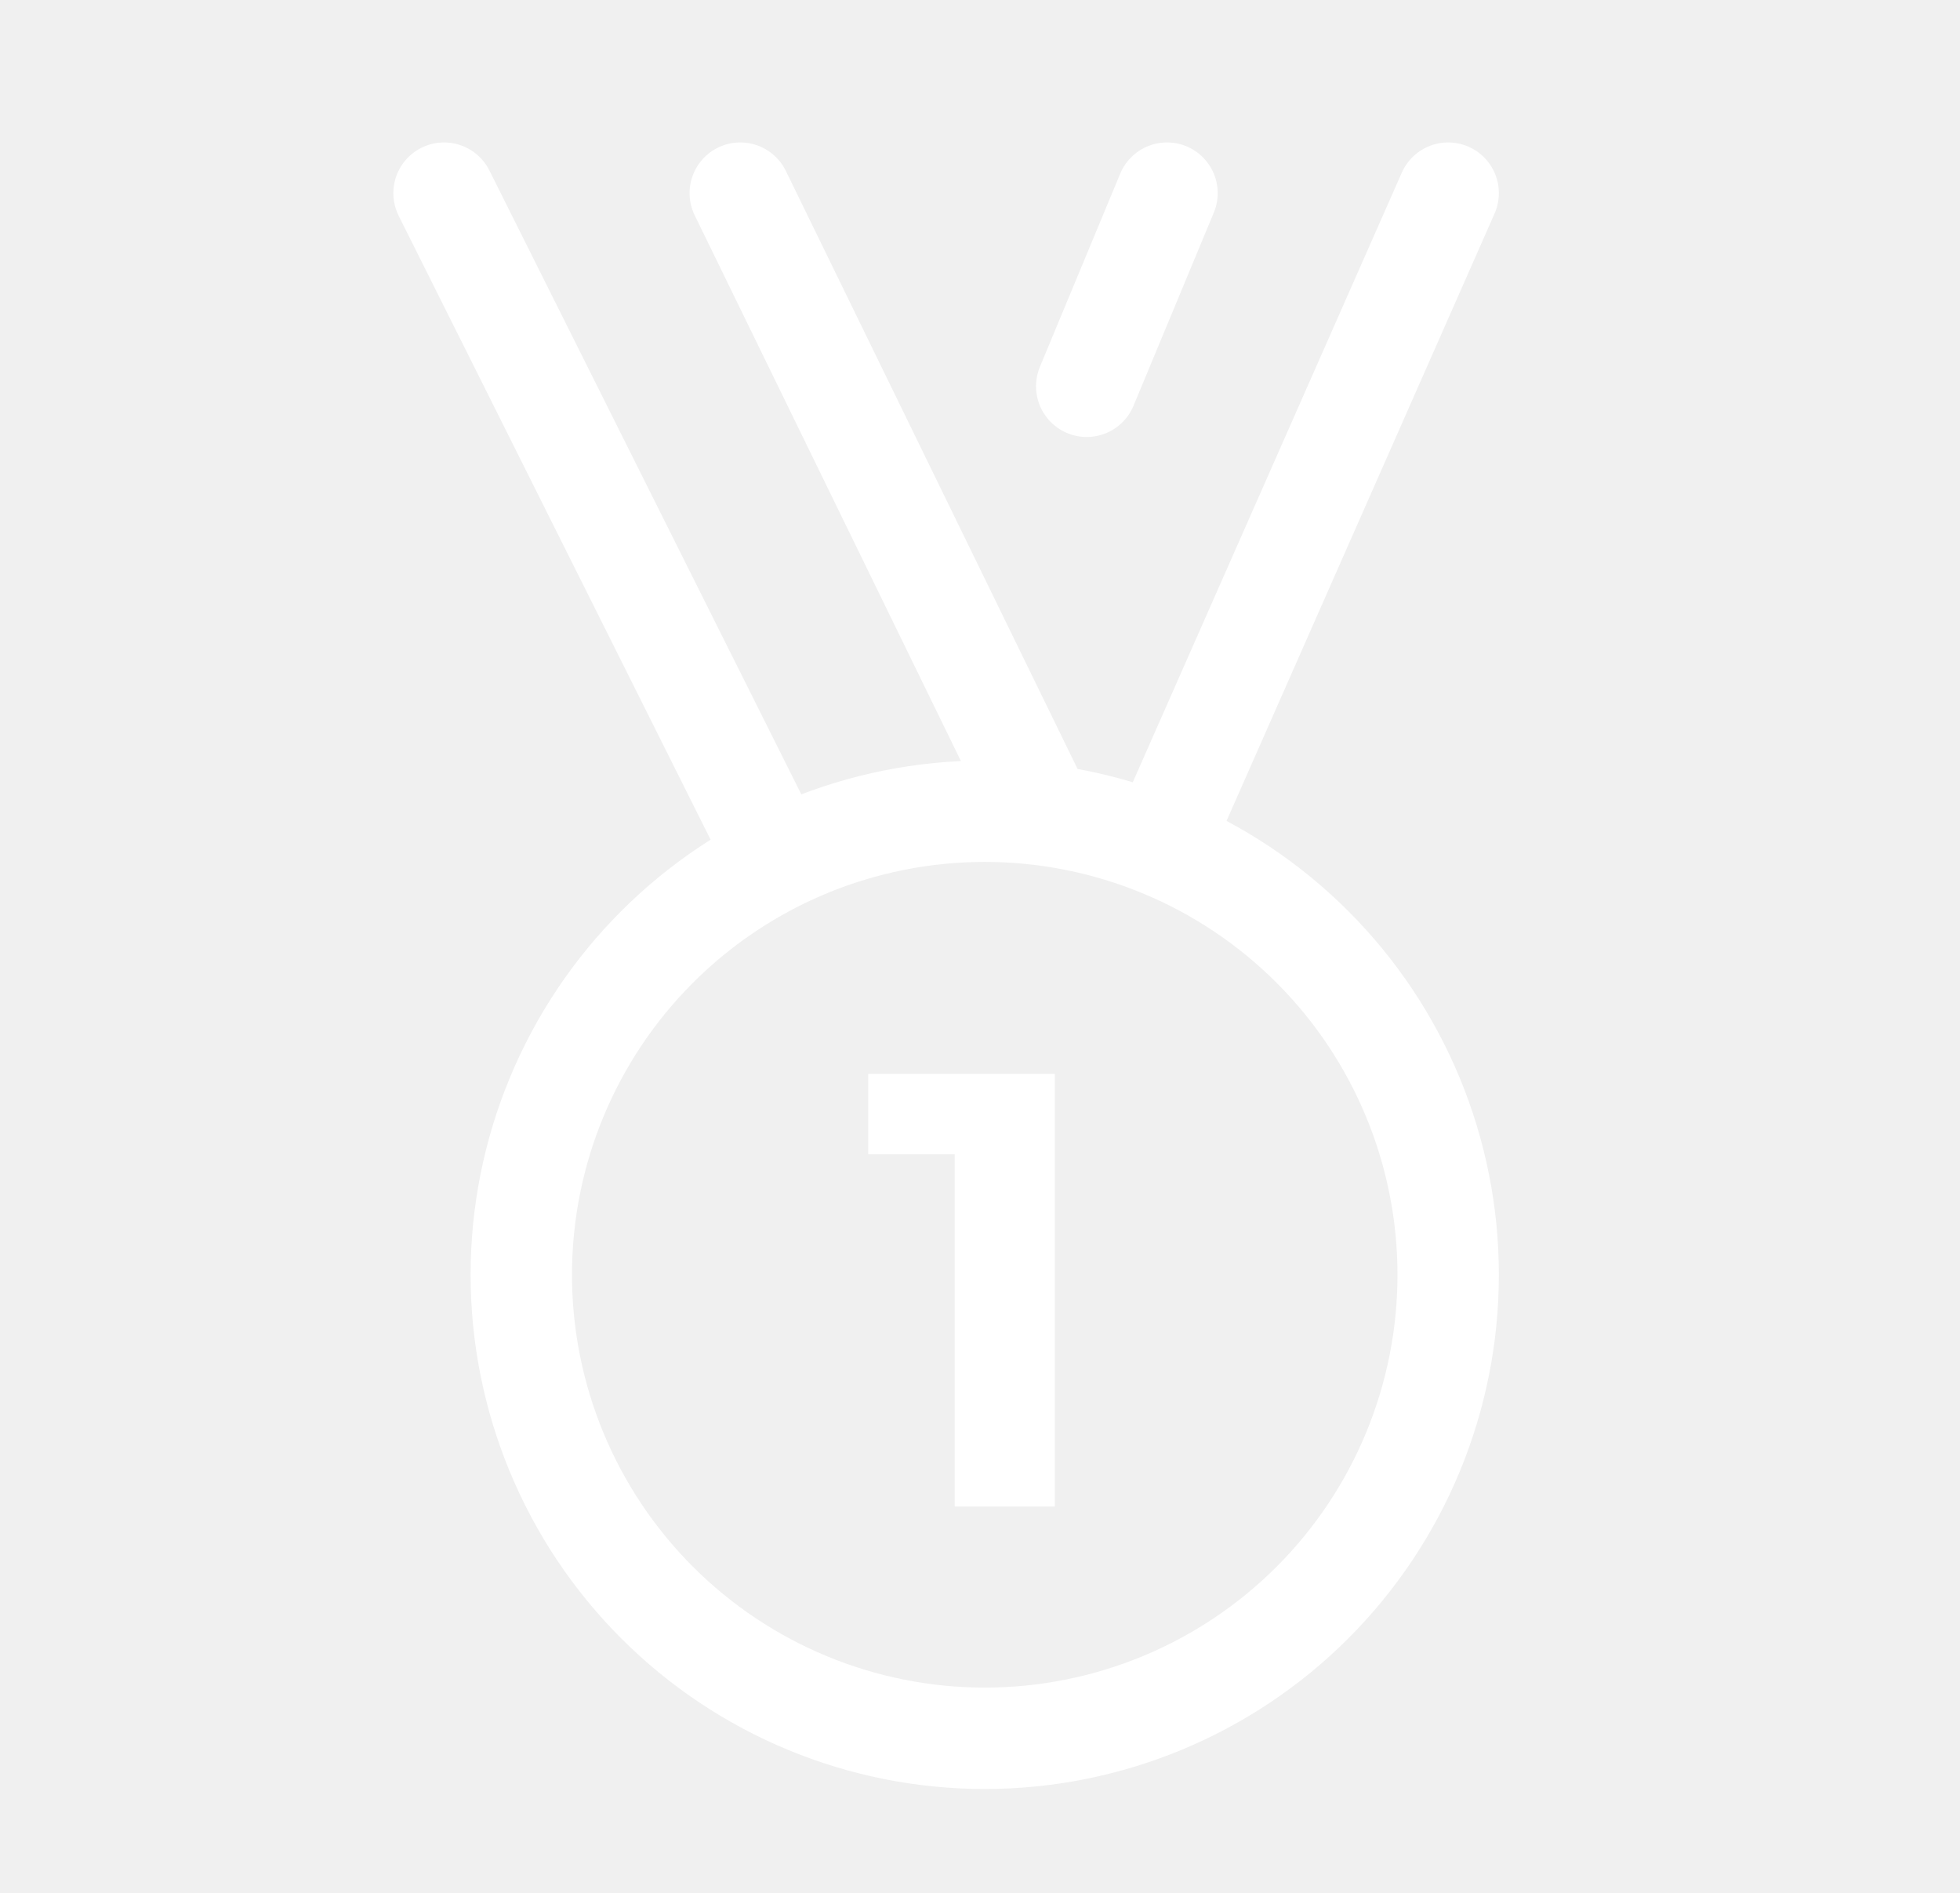
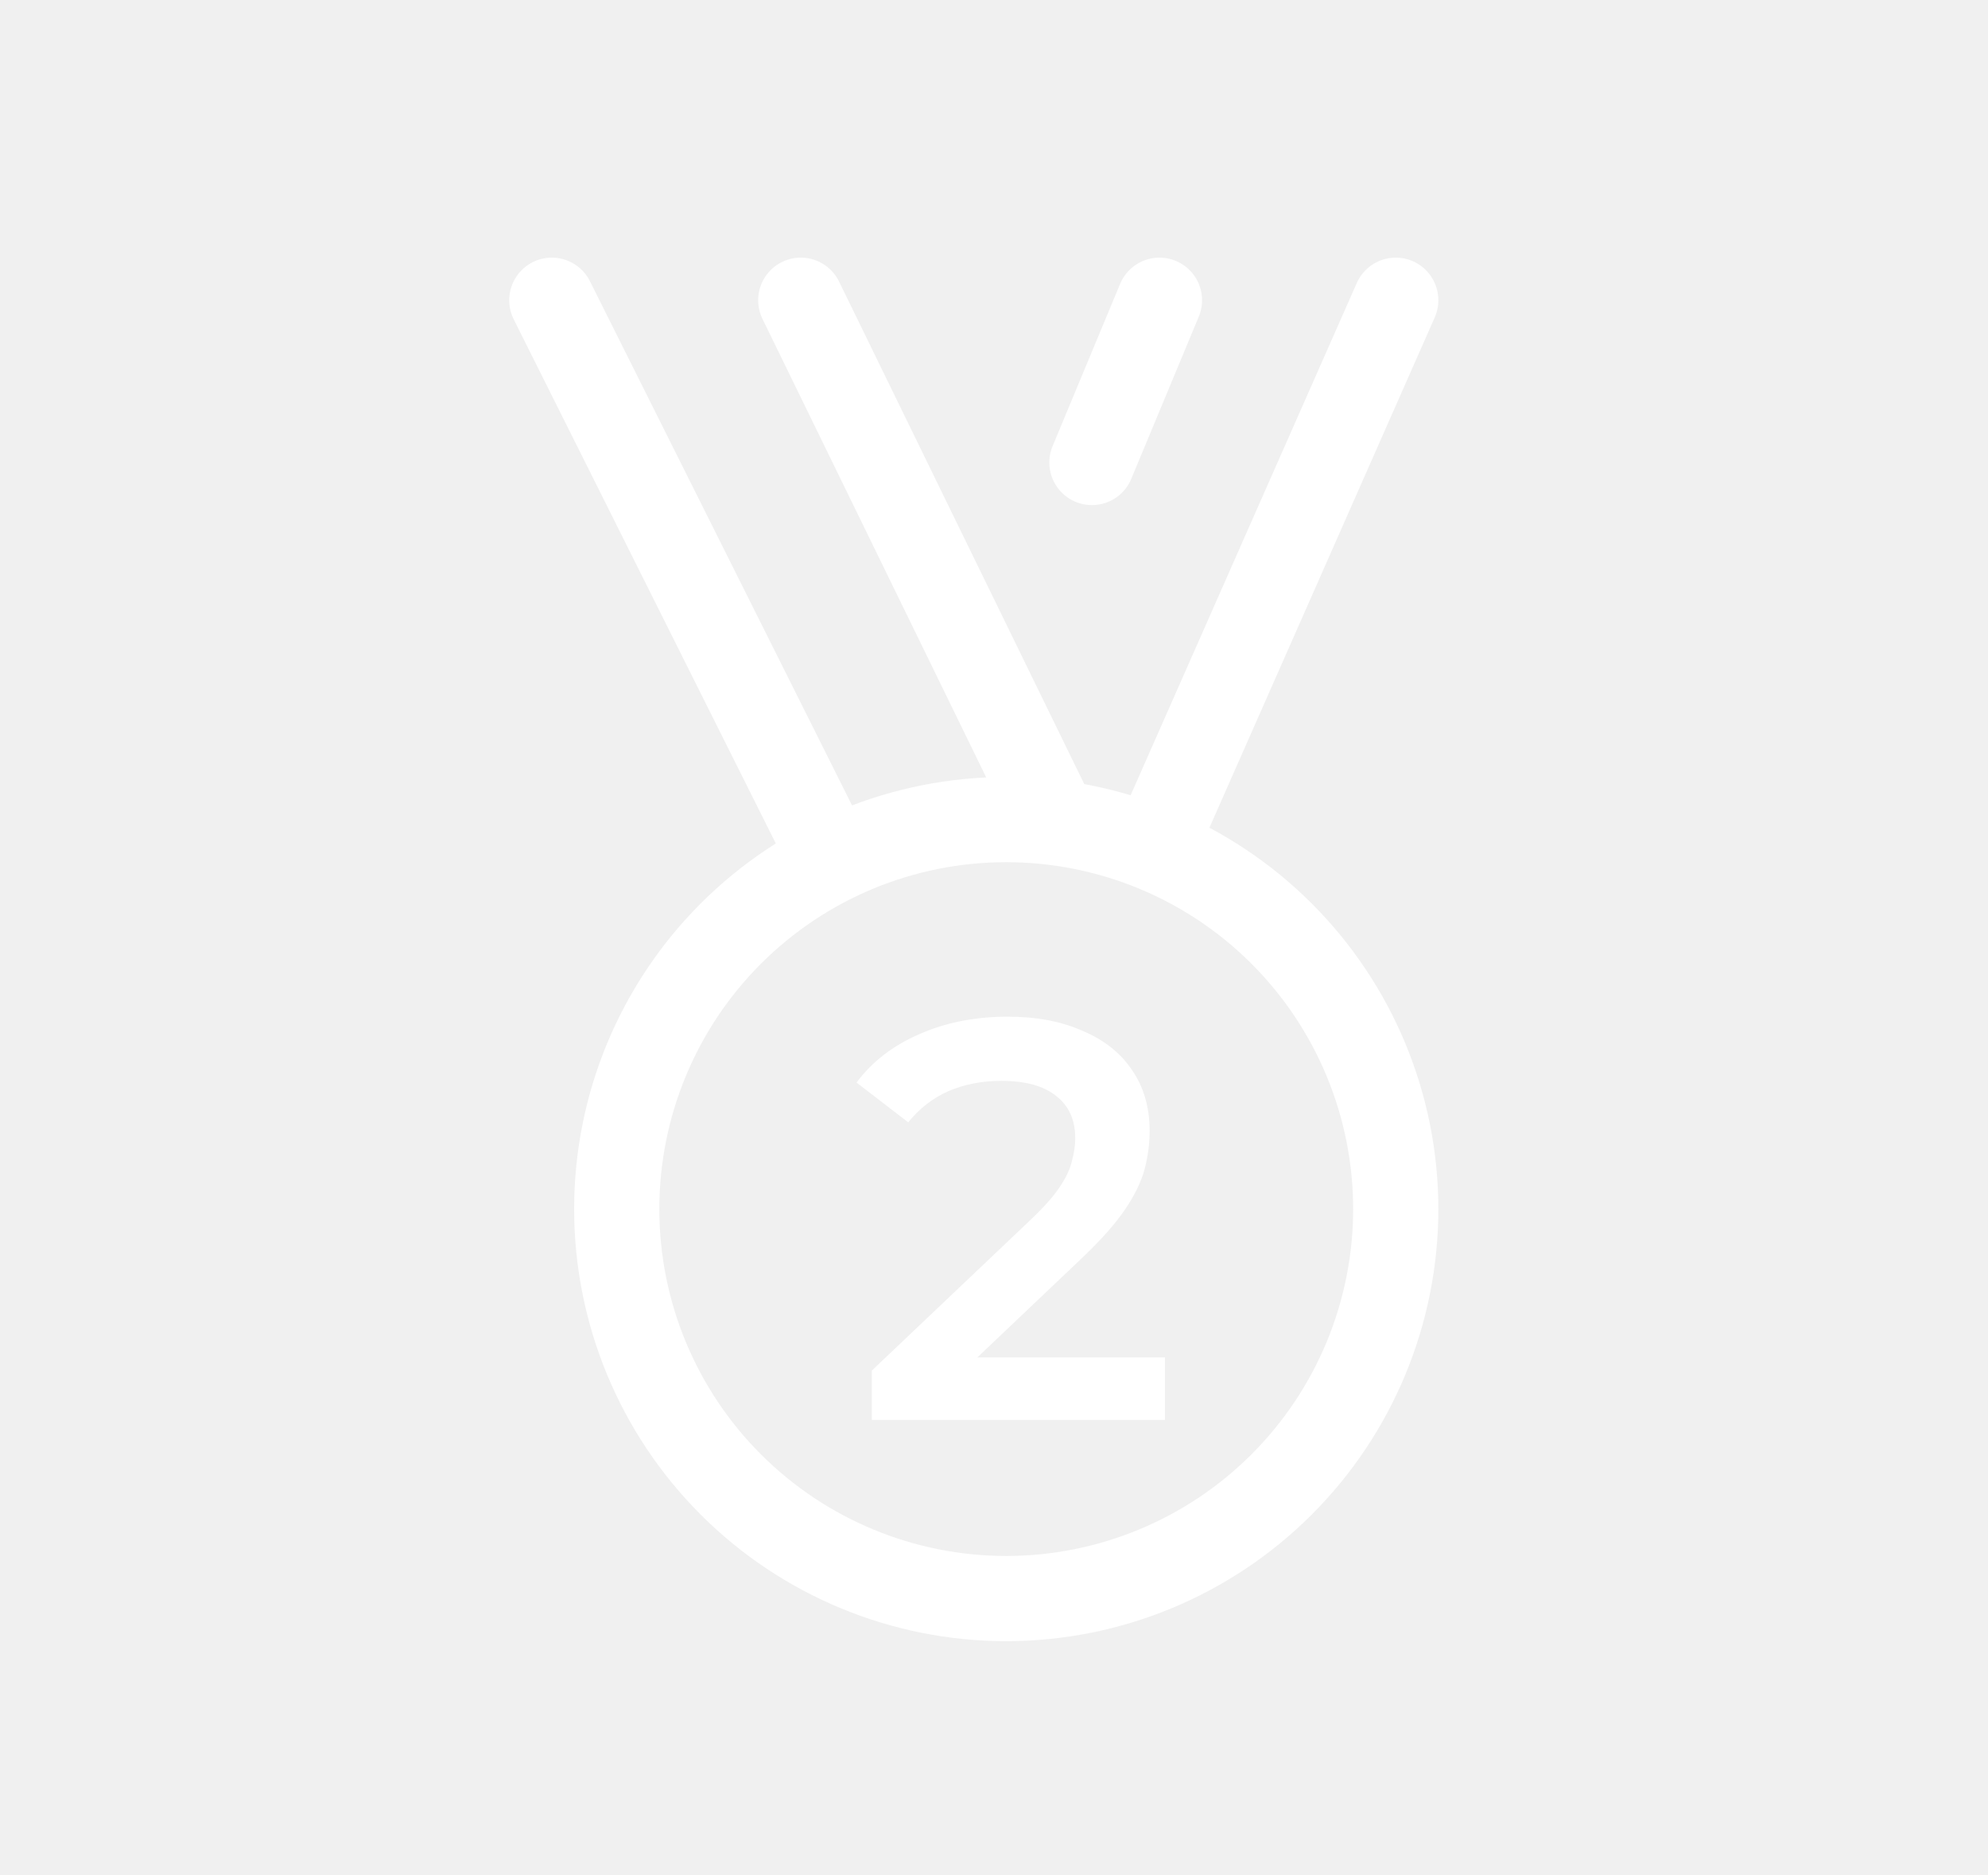
- <svg xmlns="http://www.w3.org/2000/svg" width="29" height="28" viewBox="0 0 29 28" fill="none">
-   <path d="M17.167 12.508L21.427 2.857M11.503 12.722L6.57 2.857M15.441 12.055L10.953 2.857M17.267 2.857L16.079 5.714M7.713 18.857C7.713 20.676 8.436 22.42 9.722 23.706C11.008 24.992 12.752 25.714 14.57 25.714C16.389 25.714 18.133 24.992 19.419 23.706C20.705 22.42 21.427 20.676 21.427 18.857C21.427 17.038 20.705 15.294 19.419 14.008C18.133 12.722 16.389 12 14.57 12C12.752 12 11.008 12.722 9.722 14.008C8.436 15.294 7.713 17.038 7.713 18.857Z" stroke="white" stroke-width="1.5" stroke-linecap="round" stroke-linejoin="round" />
-   <path d="M14.126 22.285V16.434L14.766 17.074H12.846V15.886H15.607V22.285H14.126Z" fill="white" />
+ <svg xmlns="http://www.w3.org/2000/svg" width="35" height="33" viewBox="0 0 35 33" fill="none">
+   <path d="M20.312 14.938L24.573 5.286M14.648 15.152L9.715 5.286M18.586 14.484L14.098 5.286M20.413 5.286L19.224 8.143M10.858 21.287C10.858 23.106 11.58 24.85 12.866 26.136C14.152 27.422 15.896 28.145 17.715 28.145C19.534 28.145 21.278 27.422 22.564 26.136C23.85 24.85 24.573 23.106 24.573 21.287C24.573 19.468 23.85 17.724 22.564 16.438C21.278 15.152 19.534 14.43 17.715 14.43C15.896 14.43 14.152 15.152 12.866 16.438C11.58 17.724 10.858 19.468 10.858 21.287Z" stroke="white" stroke-width="1.5" stroke-linecap="round" stroke-linejoin="round" />
+   <path d="M15.35 25V24.13L18.13 21.49C18.363 21.27 18.537 21.077 18.65 20.91C18.763 20.743 18.837 20.59 18.87 20.45C18.91 20.303 18.93 20.167 18.93 20.04C18.93 19.72 18.82 19.473 18.6 19.3C18.38 19.12 18.057 19.03 17.63 19.03C17.29 19.03 16.98 19.09 16.7 19.21C16.427 19.33 16.19 19.513 15.99 19.76L15.08 19.06C15.353 18.693 15.72 18.41 16.18 18.21C16.647 18.003 17.167 17.9 17.74 17.9C18.247 17.9 18.687 17.983 19.06 18.15C19.44 18.31 19.73 18.54 19.93 18.84C20.137 19.14 20.24 19.497 20.24 19.91C20.24 20.137 20.21 20.363 20.15 20.59C20.09 20.81 19.977 21.043 19.81 21.29C19.643 21.537 19.4 21.813 19.08 22.12L16.69 24.39L16.42 23.9H20.51V25H15.35Z" fill="white" />
</svg>
